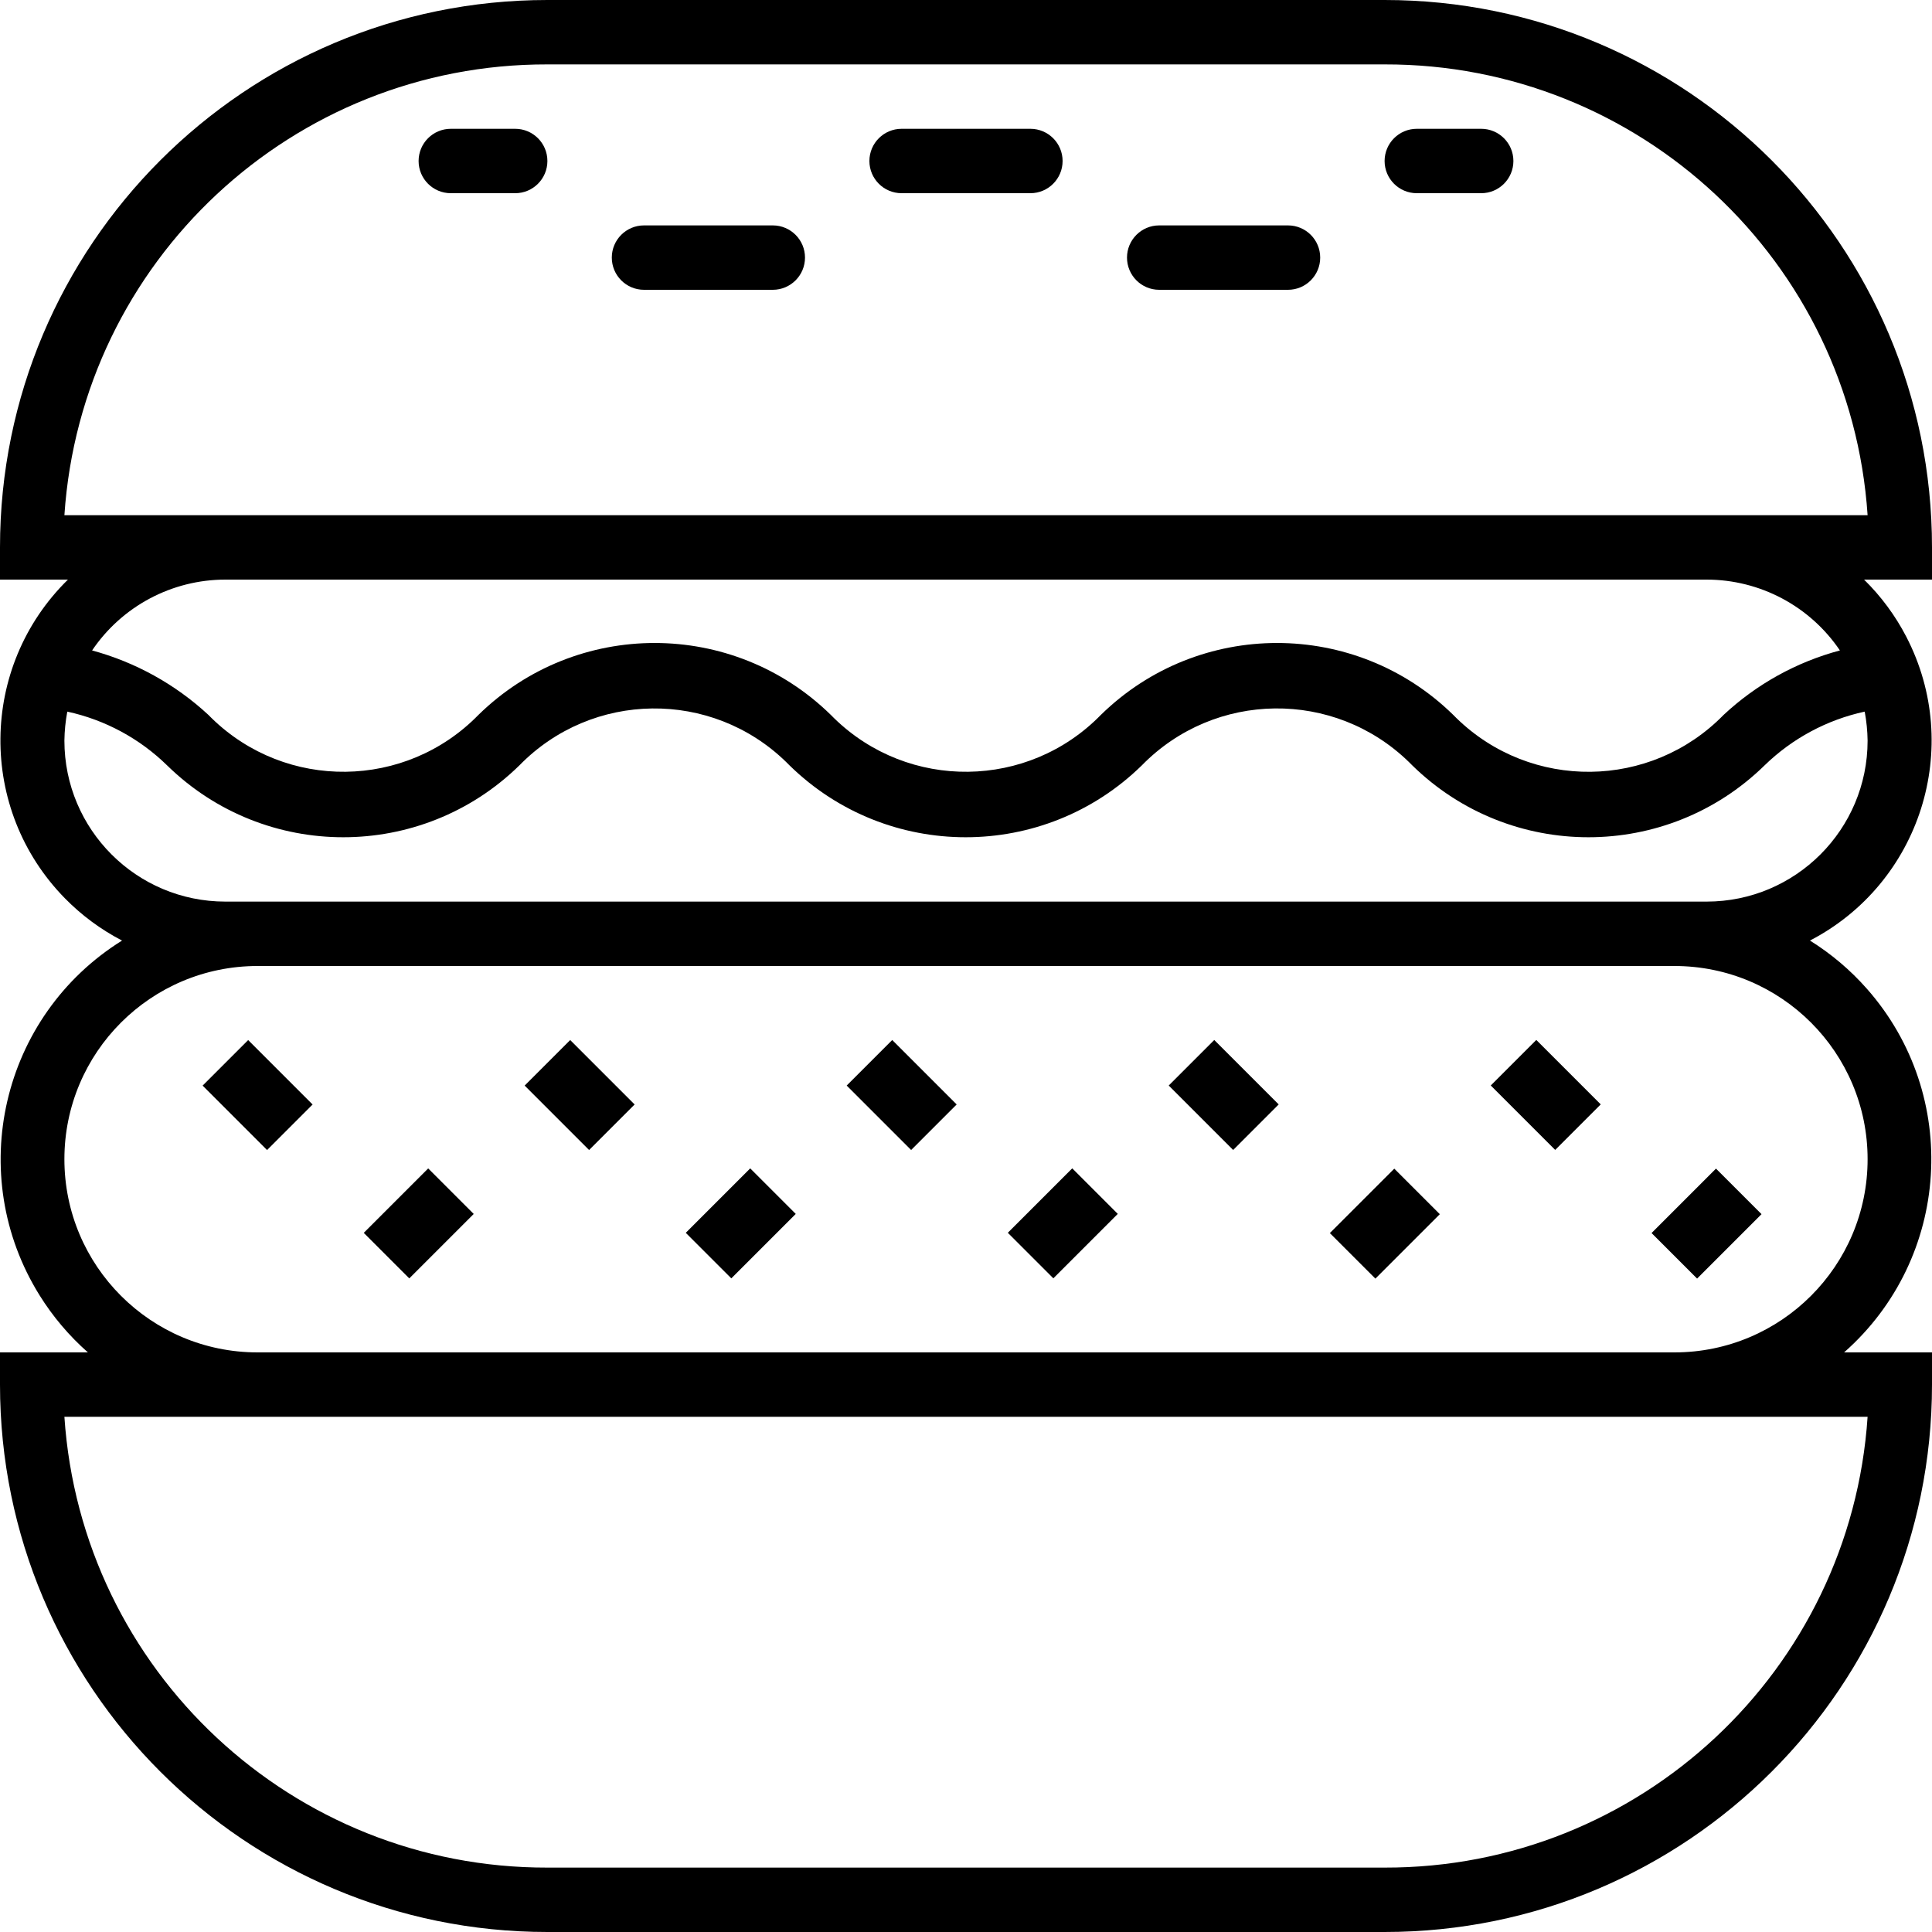
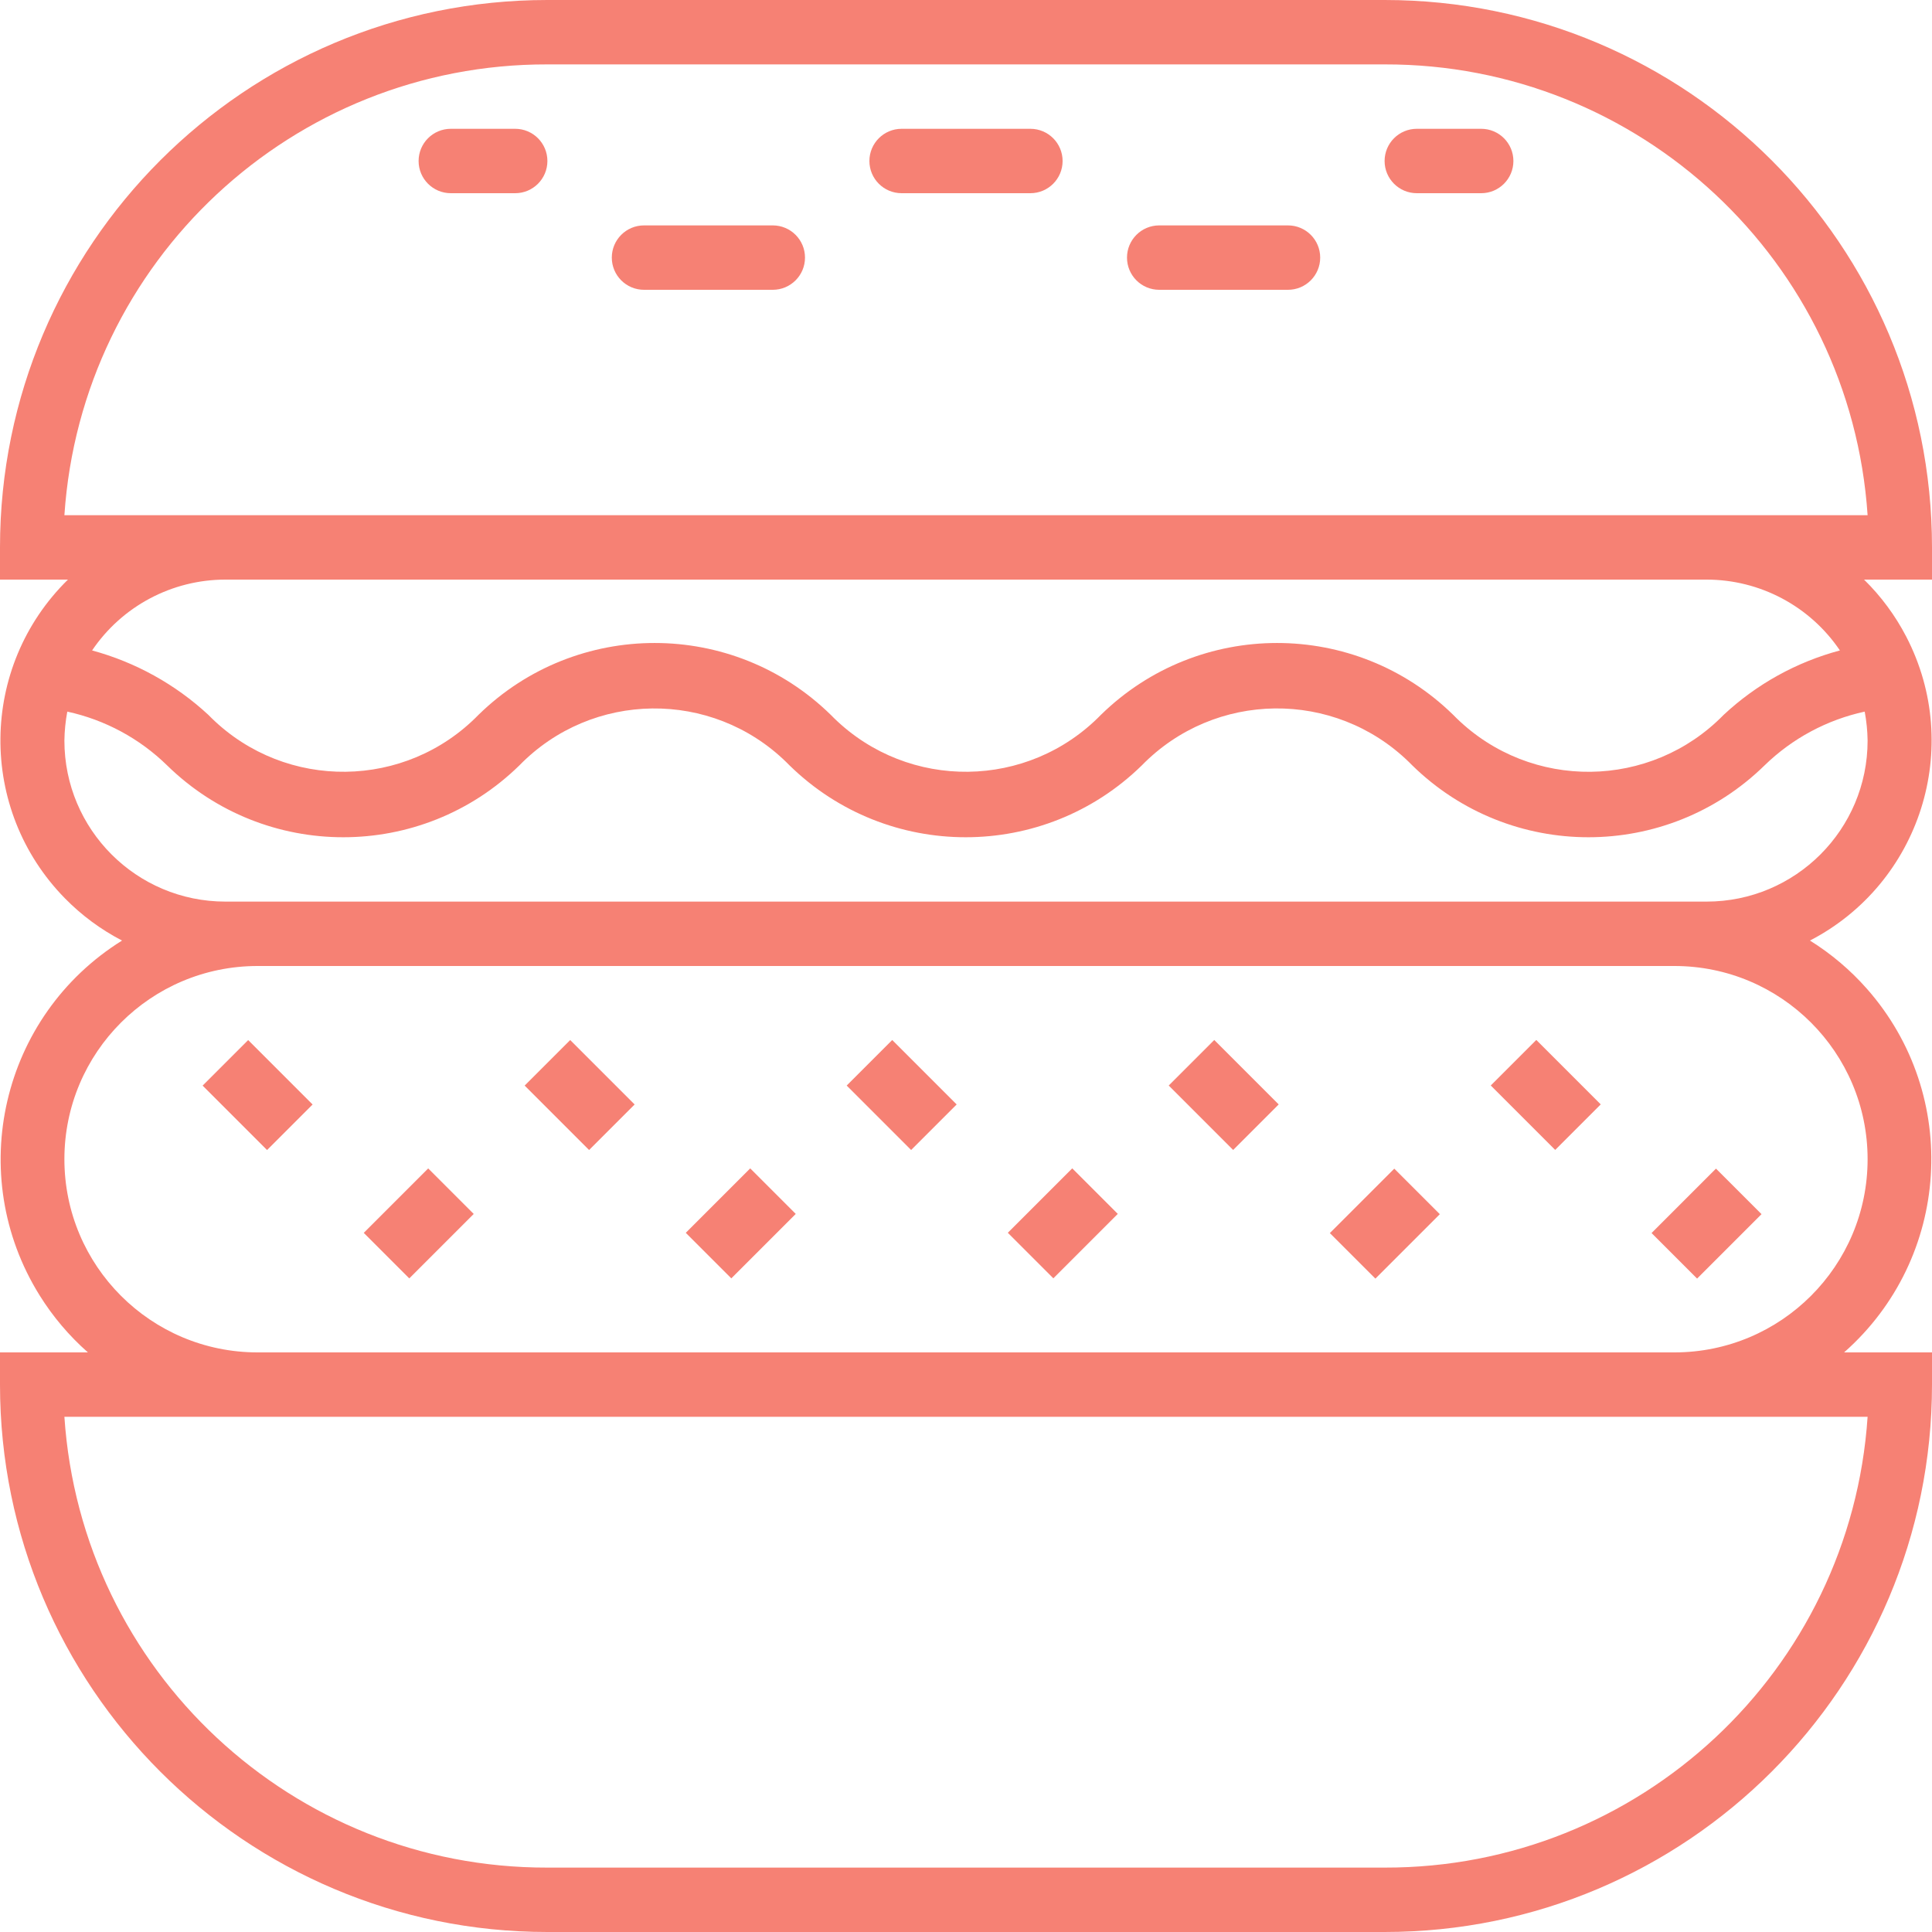
<svg xmlns="http://www.w3.org/2000/svg" version="1.1" id="Capa_1" x="0px" y="0px" viewBox="0 0 480 480" style="enable-background:new 0 0 480 480; " xml:space="preserve">
  <g>
    <g>
-       <path d="M480,136C480,60.889,419.111,0,344,0H136C60.889,0,0,60.889,0,136v8h16.88c-22.074,21.663-22.408,57.118-0.745,79.192    c4.145,4.223,8.932,7.763,14.185,10.488C0.322,252.374-8.842,291.847,9.852,321.845c3.288,5.276,7.326,10.044,11.988,14.155H0v8    c0,75.111,60.889,136,136,136h208c75.111,0,136-60.889,136-136v-8h-21.84c26.511-23.377,29.052-63.82,5.675-90.332    c-4.111-4.662-8.88-8.701-14.155-11.988c27.455-14.24,38.167-48.04,23.928-75.495c-2.724-5.253-6.264-10.041-10.488-14.185H480    V136z M464,352c-4.218,63.131-56.728,112.141-120,112H136c-63.272,0.141-115.782-48.869-120-112H464z M464,288    c0,26.51-21.49,48-48,48H64c-26.51,0-48-21.49-48-48c0-26.51,21.49-48,48-48h352C442.51,240,464,261.49,464,288z M463.28,176.8    c0.445,2.375,0.686,4.784,0.72,7.2c0,22.091-17.909,40-40,40H56c-22.091,0-40-17.909-40-40c0.034-2.416,0.274-4.825,0.72-7.2    c9.358,2.035,17.953,6.665,24.8,13.36c24.318,23.803,63.202,23.803,87.52,0c18.078-18.535,47.759-18.905,66.293-0.827    c0.279,0.272,0.555,0.548,0.827,0.827c24.318,23.803,63.202,23.803,87.52,0c18.119-18.557,47.85-18.912,66.407-0.793    c0.268,0.261,0.532,0.526,0.793,0.793c24.318,23.803,63.202,23.803,87.52,0C445.277,183.462,453.898,178.833,463.28,176.8z     M22.88,161.6c7.435-11,19.843-17.593,33.12-17.6h368c13.277,0.007,25.685,6.6,33.12,17.6c-10.794,2.883-20.712,8.378-28.88,16    c-18.119,18.557-47.85,18.912-66.407,0.793c-0.268-0.261-0.532-0.526-0.793-0.793c-24.318-23.802-63.202-23.802-87.52,0    c-18.078,18.535-47.759,18.905-66.293,0.827c-0.279-0.272-0.555-0.548-0.827-0.827c-24.318-23.802-63.202-23.802-87.52,0    c-18.078,18.535-47.758,18.905-66.293,0.827c-0.279-0.272-0.555-0.548-0.827-0.827C43.567,170.012,33.658,164.522,22.88,161.6z     M16,128C20.218,64.869,72.728,15.859,136,16h208c63.272-0.141,115.782,48.869,120,112H16z" />
+       <path d="M480,136C480,60.889,419.111,0,344,0H136C60.889,0,0,60.889,0,136v8h16.88c-22.074,21.663-22.408,57.118-0.745,79.192    c4.145,4.223,8.932,7.763,14.185,10.488C0.322,252.374-8.842,291.847,9.852,321.845c3.288,5.276,7.326,10.044,11.988,14.155H0v8    c0,75.111,60.889,136,136,136h208c75.111,0,136-60.889,136-136v-8h-21.84c26.511-23.377,29.052-63.82,5.675-90.332    c-4.111-4.662-8.88-8.701-14.155-11.988c27.455-14.24,38.167-48.04,23.928-75.495c-2.724-5.253-6.264-10.041-10.488-14.185H480    V136z M464,352c-4.218,63.131-56.728,112.141-120,112H136c-63.272,0.141-115.782-48.869-120-112H464z M464,288    c0,26.51-21.49,48-48,48H64c-26.51,0-48-21.49-48-48c0-26.51,21.49-48,48-48h352C442.51,240,464,261.49,464,288z M463.28,176.8    c0.445,2.375,0.686,4.784,0.72,7.2c0,22.091-17.909,40-40,40H56c-22.091,0-40-17.909-40-40c0.034-2.416,0.274-4.825,0.72-7.2    c9.358,2.035,17.953,6.665,24.8,13.36c24.318,23.803,63.202,23.803,87.52,0c18.078-18.535,47.759-18.905,66.293-0.827    c0.279,0.272,0.555,0.548,0.827,0.827c24.318,23.803,63.202,23.803,87.52,0c18.119-18.557,47.85-18.912,66.407-0.793    c0.268,0.261,0.532,0.526,0.793,0.793c24.318,23.803,63.202,23.803,87.52,0C445.277,183.462,453.898,178.833,463.28,176.8z     M22.88,161.6c7.435-11,19.843-17.593,33.12-17.6h368c13.277,0.007,25.685,6.6,33.12,17.6c-10.794,2.883-20.712,8.378-28.88,16    c-18.119,18.557-47.85,18.912-66.407,0.793c-0.268-0.261-0.532-0.526-0.793-0.793c-24.318-23.802-63.202-23.802-87.52,0    c-18.078,18.535-47.759,18.905-66.293,0.827c-0.279-0.272-0.555-0.548-0.827-0.827c-24.318-23.802-63.202-23.802-87.52,0    c-18.078,18.535-47.758,18.905-66.293,0.827c-0.279-0.272-0.555-0.548-0.827-0.827C43.567,170.012,33.658,164.522,22.88,161.6z     M16,128C20.218,64.869,72.728,15.859,136,16h208c63.272-0.141,115.782,48.869,120,112H16z" fill="#f68174" />
    </g>
  </g>
  <g>
    <g>
-       <path d="M256,32h-32c-4.418,0-8,3.582-8,8s3.582,8,8,8h32c4.418,0,8-3.582,8-8S260.418,32,256,32z" />
+       <path d="M256,32h-32c-4.418,0-8,3.582-8,8s3.582,8,8,8h32c4.418,0,8-3.582,8-8S260.418,32,256,32z" fill="#f68174" />
    </g>
  </g>
  <g>
    <g>
-       <path d="M128,32h-16c-4.418,0-8,3.582-8,8s3.582,8,8,8h16c4.418,0,8-3.582,8-8S132.418,32,128,32z" />
+       <path d="M128,32h-16c-4.418,0-8,3.582-8,8s3.582,8,8,8h16c4.418,0,8-3.582,8-8S132.418,32,128,32z" fill="#f68174" />
    </g>
  </g>
  <g>
    <g>
-       <path d="M368,32h-16c-4.418,0-8,3.582-8,8s3.582,8,8,8h16c4.418,0,8-3.582,8-8S372.418,32,368,32z" />
+       <path d="M368,32h-16c-4.418,0-8,3.582-8,8s3.582,8,8,8h16c4.418,0,8-3.582,8-8S372.418,32,368,32z" fill="#f68174" />
    </g>
  </g>
  <g>
    <g>
-       <path d="M192,56h-32c-4.418,0-8,3.582-8,8s3.582,8,8,8h32c4.418,0,8-3.582,8-8S196.418,56,192,56z" />
+       <path d="M192,56h-32c-4.418,0-8,3.582-8,8s3.582,8,8,8h32c4.418,0,8-3.582,8-8S196.418,56,192,56z" fill="#f68174" />
    </g>
  </g>
  <g>
    <g>
-       <path d="M320,56h-32c-4.418,0-8,3.582-8,8s3.582,8,8,8h32c4.418,0,8-3.582,8-8S324.418,56,320,56z" />
+       <path d="M320,56h-32c-4.418,0-8,3.582-8,8s3.582,8,8,8h32c4.418,0,8-3.582,8-8S324.418,56,320,56z" fill="#f68174" />
    </g>
  </g>
  <g>
    <g>
-       <rect x="56.005" y="260.747" transform="matrix(0.7071 -0.7071 0.7071 0.7071 -173.6336 124.9442)" width="16" height="22.64" />
+       <rect x="56.005" y="260.747" transform="matrix(0.7071 -0.7071 0.7071 0.7071 -173.6336 124.9442)" width="16" height="22.64" fill="#f68174" />
    </g>
  </g>
  <g>
    <g>
-       <rect x="92.717" y="295.954" transform="matrix(0.7071 -0.7071 0.7071 0.7071 -184.4561 162.591)" width="22.64" height="16" />
+       <rect x="92.717" y="295.954" transform="matrix(0.7071 -0.7071 0.7071 0.7071 -184.4561 162.591)" width="22.64" height="16" fill="#f68174" />
    </g>
  </g>
  <g>
    <g>
-       <rect x="136.014" y="260.738" transform="matrix(0.7071 -0.7071 0.7071 0.7071 -150.1937 181.517)" width="16" height="22.64" />
+       <rect x="136.014" y="260.738" transform="matrix(0.7071 -0.7071 0.7071 0.7071 -150.1937 181.517)" width="16" height="22.64" fill="#f68174" />
    </g>
  </g>
  <g>
    <g>
-       <rect x="172.725" y="295.945" transform="matrix(0.7071 -0.7071 0.7071 0.7071 -161.0158 219.1632)" width="22.64" height="16" />
+       <rect x="172.725" y="295.945" transform="matrix(0.7071 -0.7071 0.7071 0.7071 -161.0158 219.1632)" width="22.64" height="16" fill="#f68174" />
    </g>
  </g>
  <g>
    <g>
-       <rect x="216.022" y="260.73" transform="matrix(0.7071 -0.7071 0.7071 0.7071 -126.7536 238.0901)" width="16" height="22.64" />
+       <rect x="216.022" y="260.73" transform="matrix(0.7071 -0.7071 0.7071 0.7071 -126.7536 238.0901)" width="16" height="22.64" fill="#f68174" />
    </g>
  </g>
  <g>
    <g>
-       <rect x="252.734" y="295.936" transform="matrix(0.7071 -0.7071 0.7071 0.7071 -137.5755 275.7346)" width="22.64" height="16" />
+       <rect x="252.734" y="295.936" transform="matrix(0.7071 -0.7071 0.7071 0.7071 -137.5755 275.7346)" width="22.64" height="16" fill="#f68174" />
    </g>
  </g>
  <g>
    <g>
-       <rect x="296.031" y="260.721" transform="matrix(0.7071 -0.7071 0.7071 0.7071 -103.3132 294.6625)" width="16" height="22.64" />
+       <rect x="296.031" y="260.721" transform="matrix(0.7071 -0.7071 0.7071 0.7071 -103.3132 294.6625)" width="16" height="22.64" fill="#f68174" />
    </g>
  </g>
  <g>
    <g>
-       <rect x="332.743" y="296.007" transform="matrix(0.7071 -0.7071 0.7071 0.7071 -114.1918 332.3319)" width="22.64" height="16" />
+       <rect x="332.743" y="296.007" transform="matrix(0.7071 -0.7071 0.7071 0.7071 -114.1918 332.3319)" width="22.64" height="16" fill="#f68174" />
    </g>
  </g>
  <g>
    <g>
-       <rect x="376.04" y="260.712" transform="matrix(0.7071 -0.7071 0.7071 0.7071 -79.8727 351.2348)" width="16" height="22.64" />
+       <rect x="376.04" y="260.712" transform="matrix(0.7071 -0.7071 0.7071 0.7071 -79.8727 351.2348)" width="16" height="22.64" fill="#f68174" />
    </g>
  </g>
  <g>
    <g>
-       <rect x="412.672" y="295.998" transform="matrix(0.7071 -0.7071 0.7071 0.7071 -90.7751 388.8466)" width="22.64" height="16" />
+       <rect x="412.672" y="295.998" transform="matrix(0.7071 -0.7071 0.7071 0.7071 -90.7751 388.8466)" width="22.64" height="16" fill="#f68174" />
    </g>
  </g>
  <g>
</g>
  <g>
</g>
  <g>
</g>
  <g>
</g>
  <g>
</g>
  <g>
</g>
  <g>
</g>
  <g>
</g>
  <g>
</g>
  <g>
</g>
  <g>
</g>
  <g>
</g>
  <g>
</g>
  <g>
</g>
  <g>
</g>
</svg>
